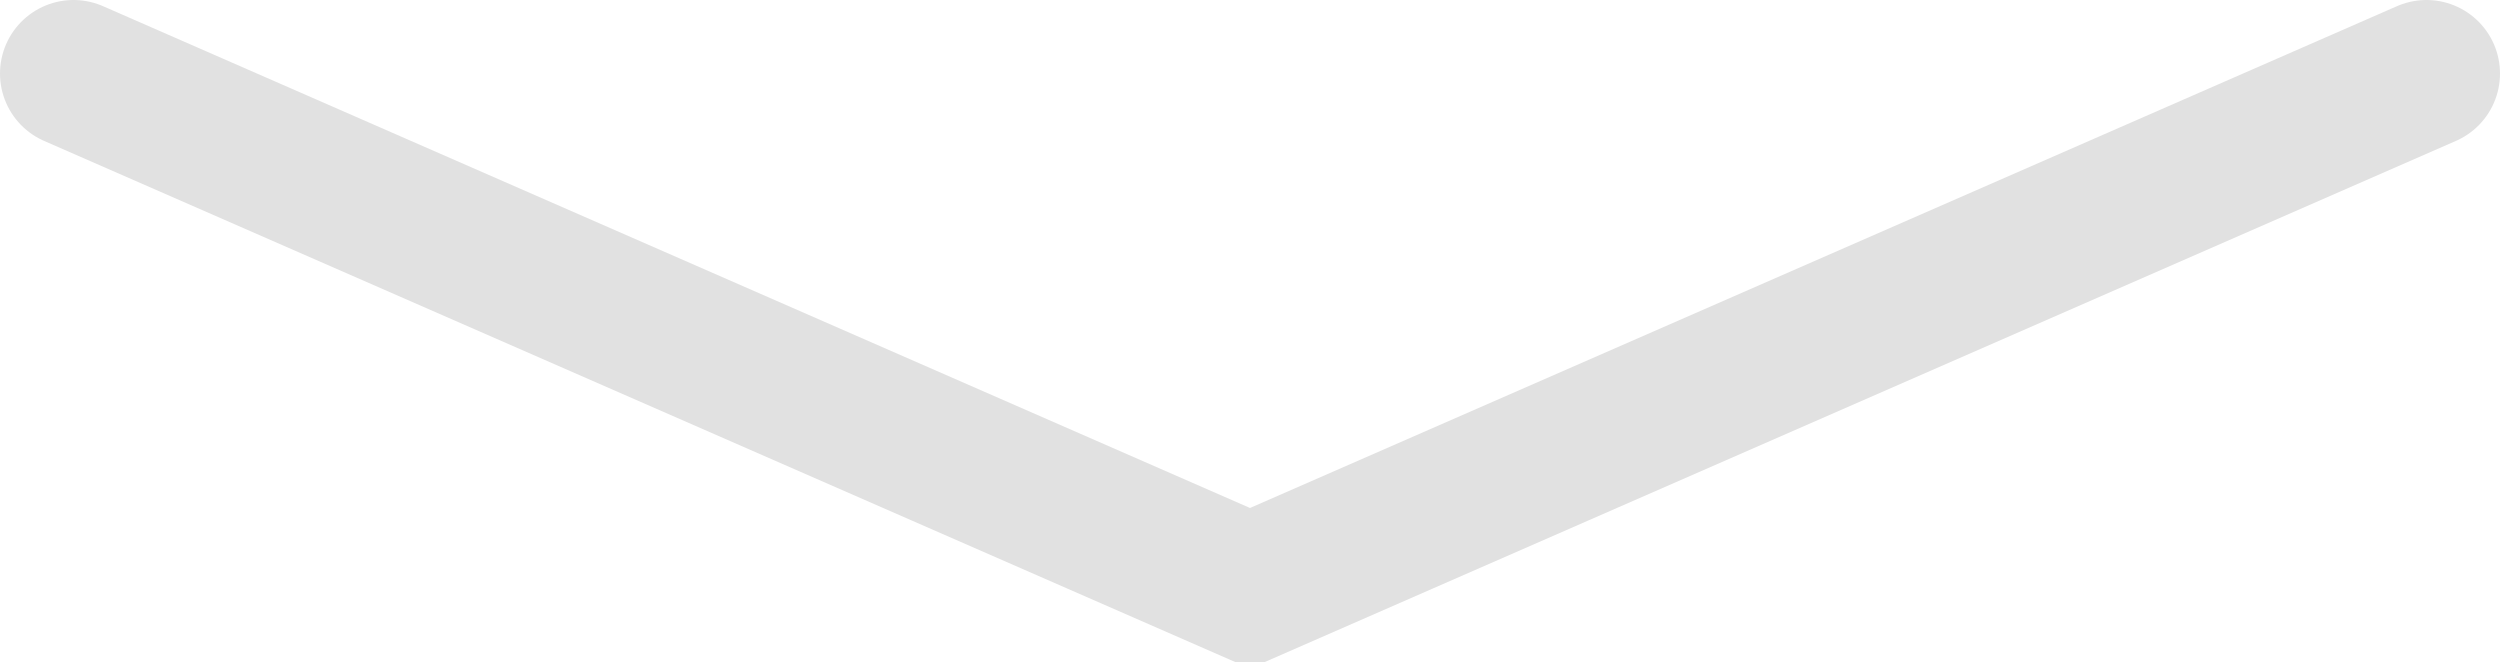
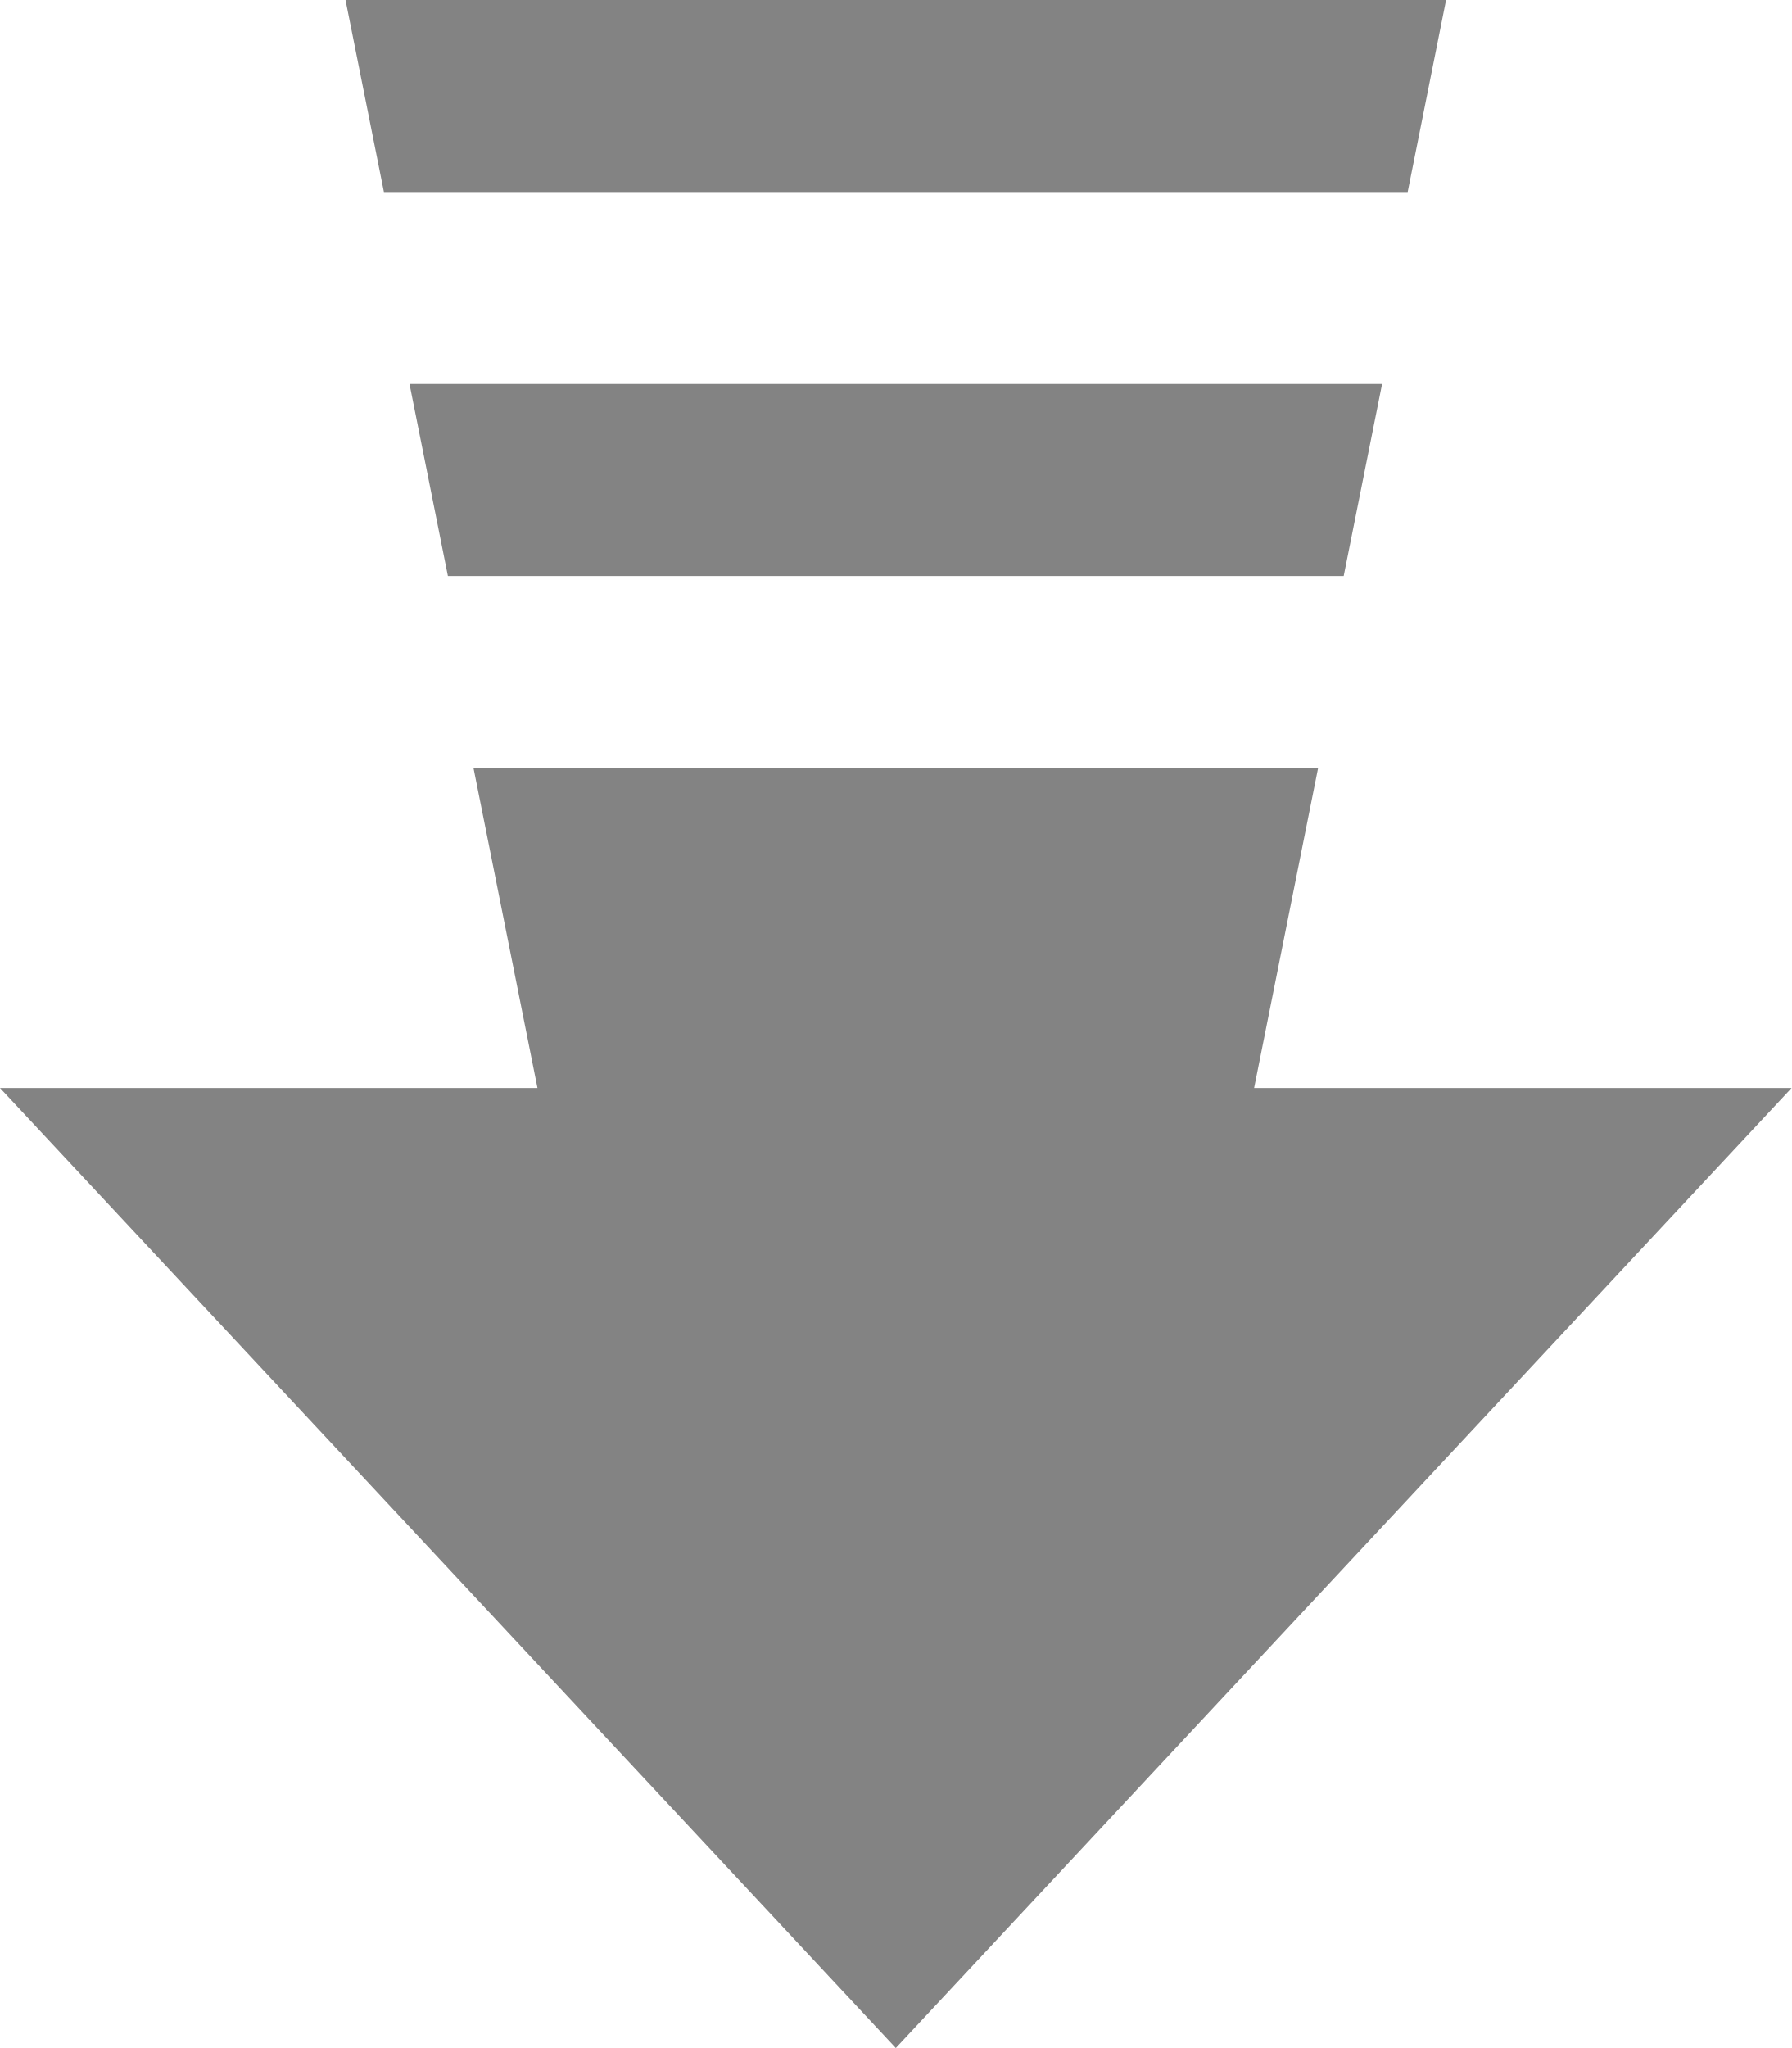
- <svg xmlns="http://www.w3.org/2000/svg" viewBox="0 0 34 9">
-   <g fill="none" stroke="#e1e1e1">
-     <path id="mp_down_angle" stroke-linecap="round" stroke-width="2" d="M 1,1 17,8 33,1" />
+ <svg xmlns="http://www.w3.org/2000/svg" viewBox="0 0 14 16">
+   <g fill="#838383">
+     <path id="mp_down_angle" d="M 2.7,0 3,1.5 h 8 L 11.3,0 Z m 0.5,3 0.3,1.5 h 7 L 10.8,3 Z M 3.7,6 4.2,8.5 H 0 L 7,16 14,8.5 H 9.8 L 10.3,6 Z" />
  </g>
</svg>
